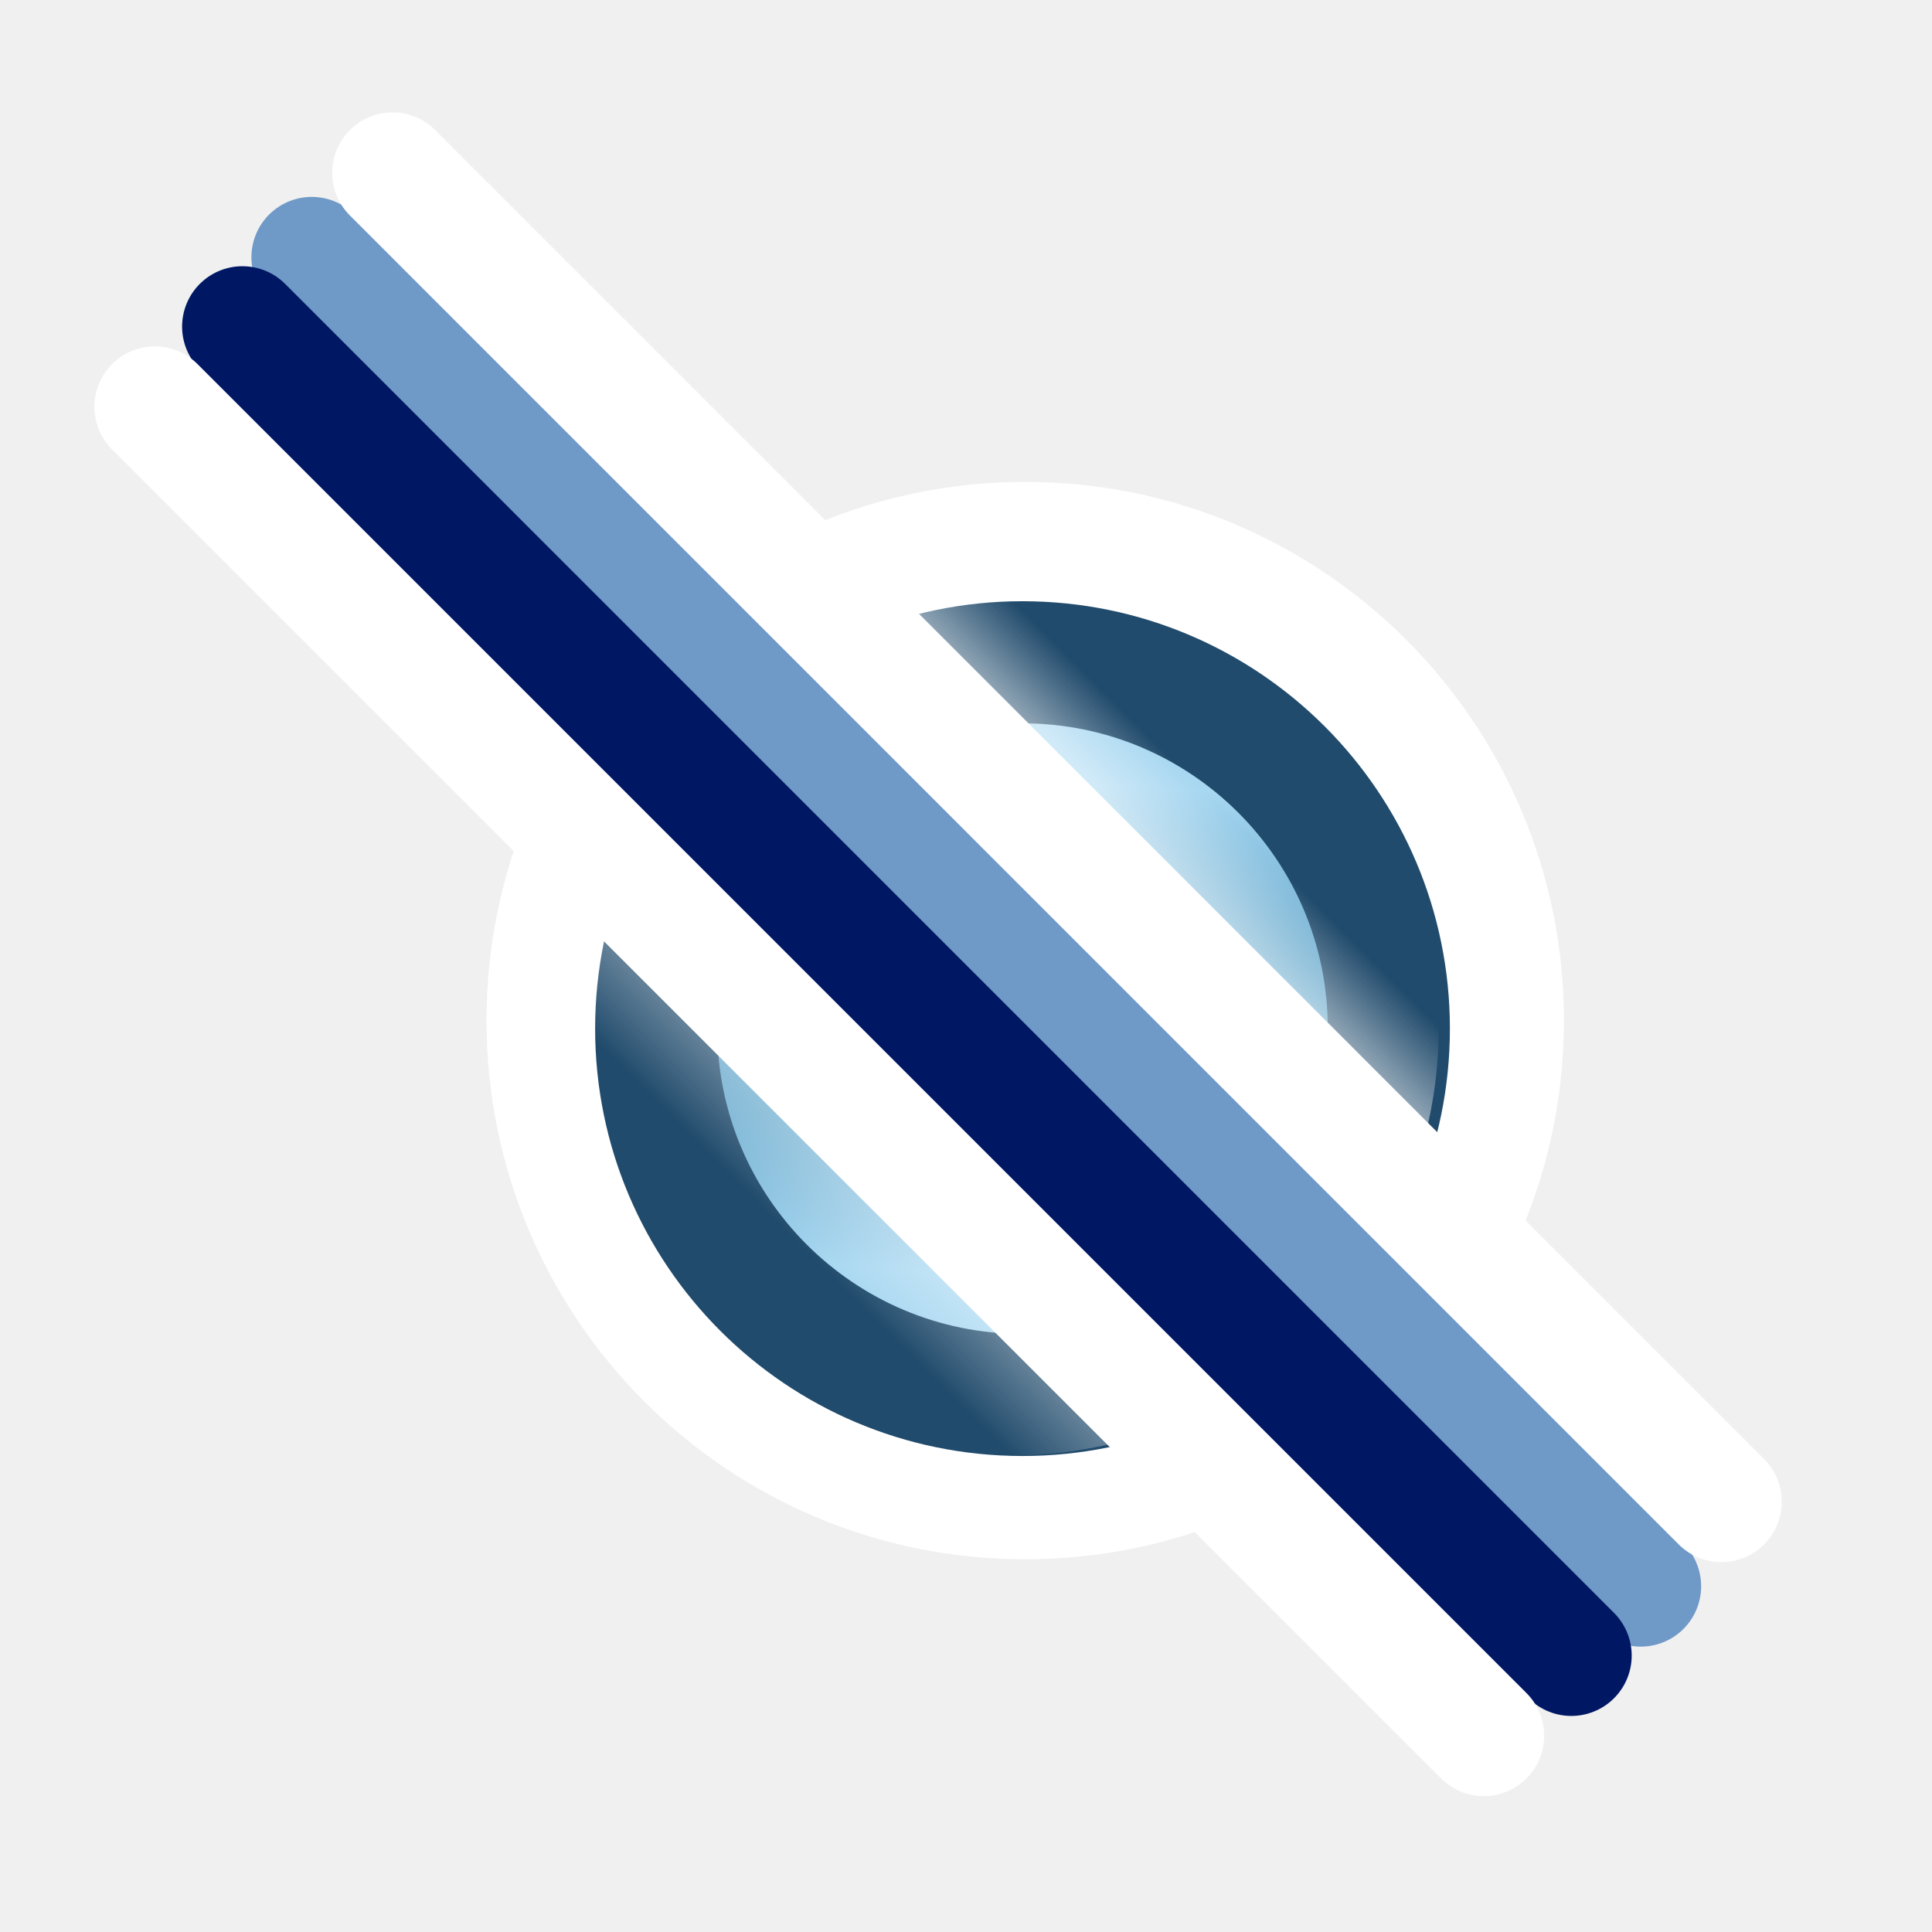
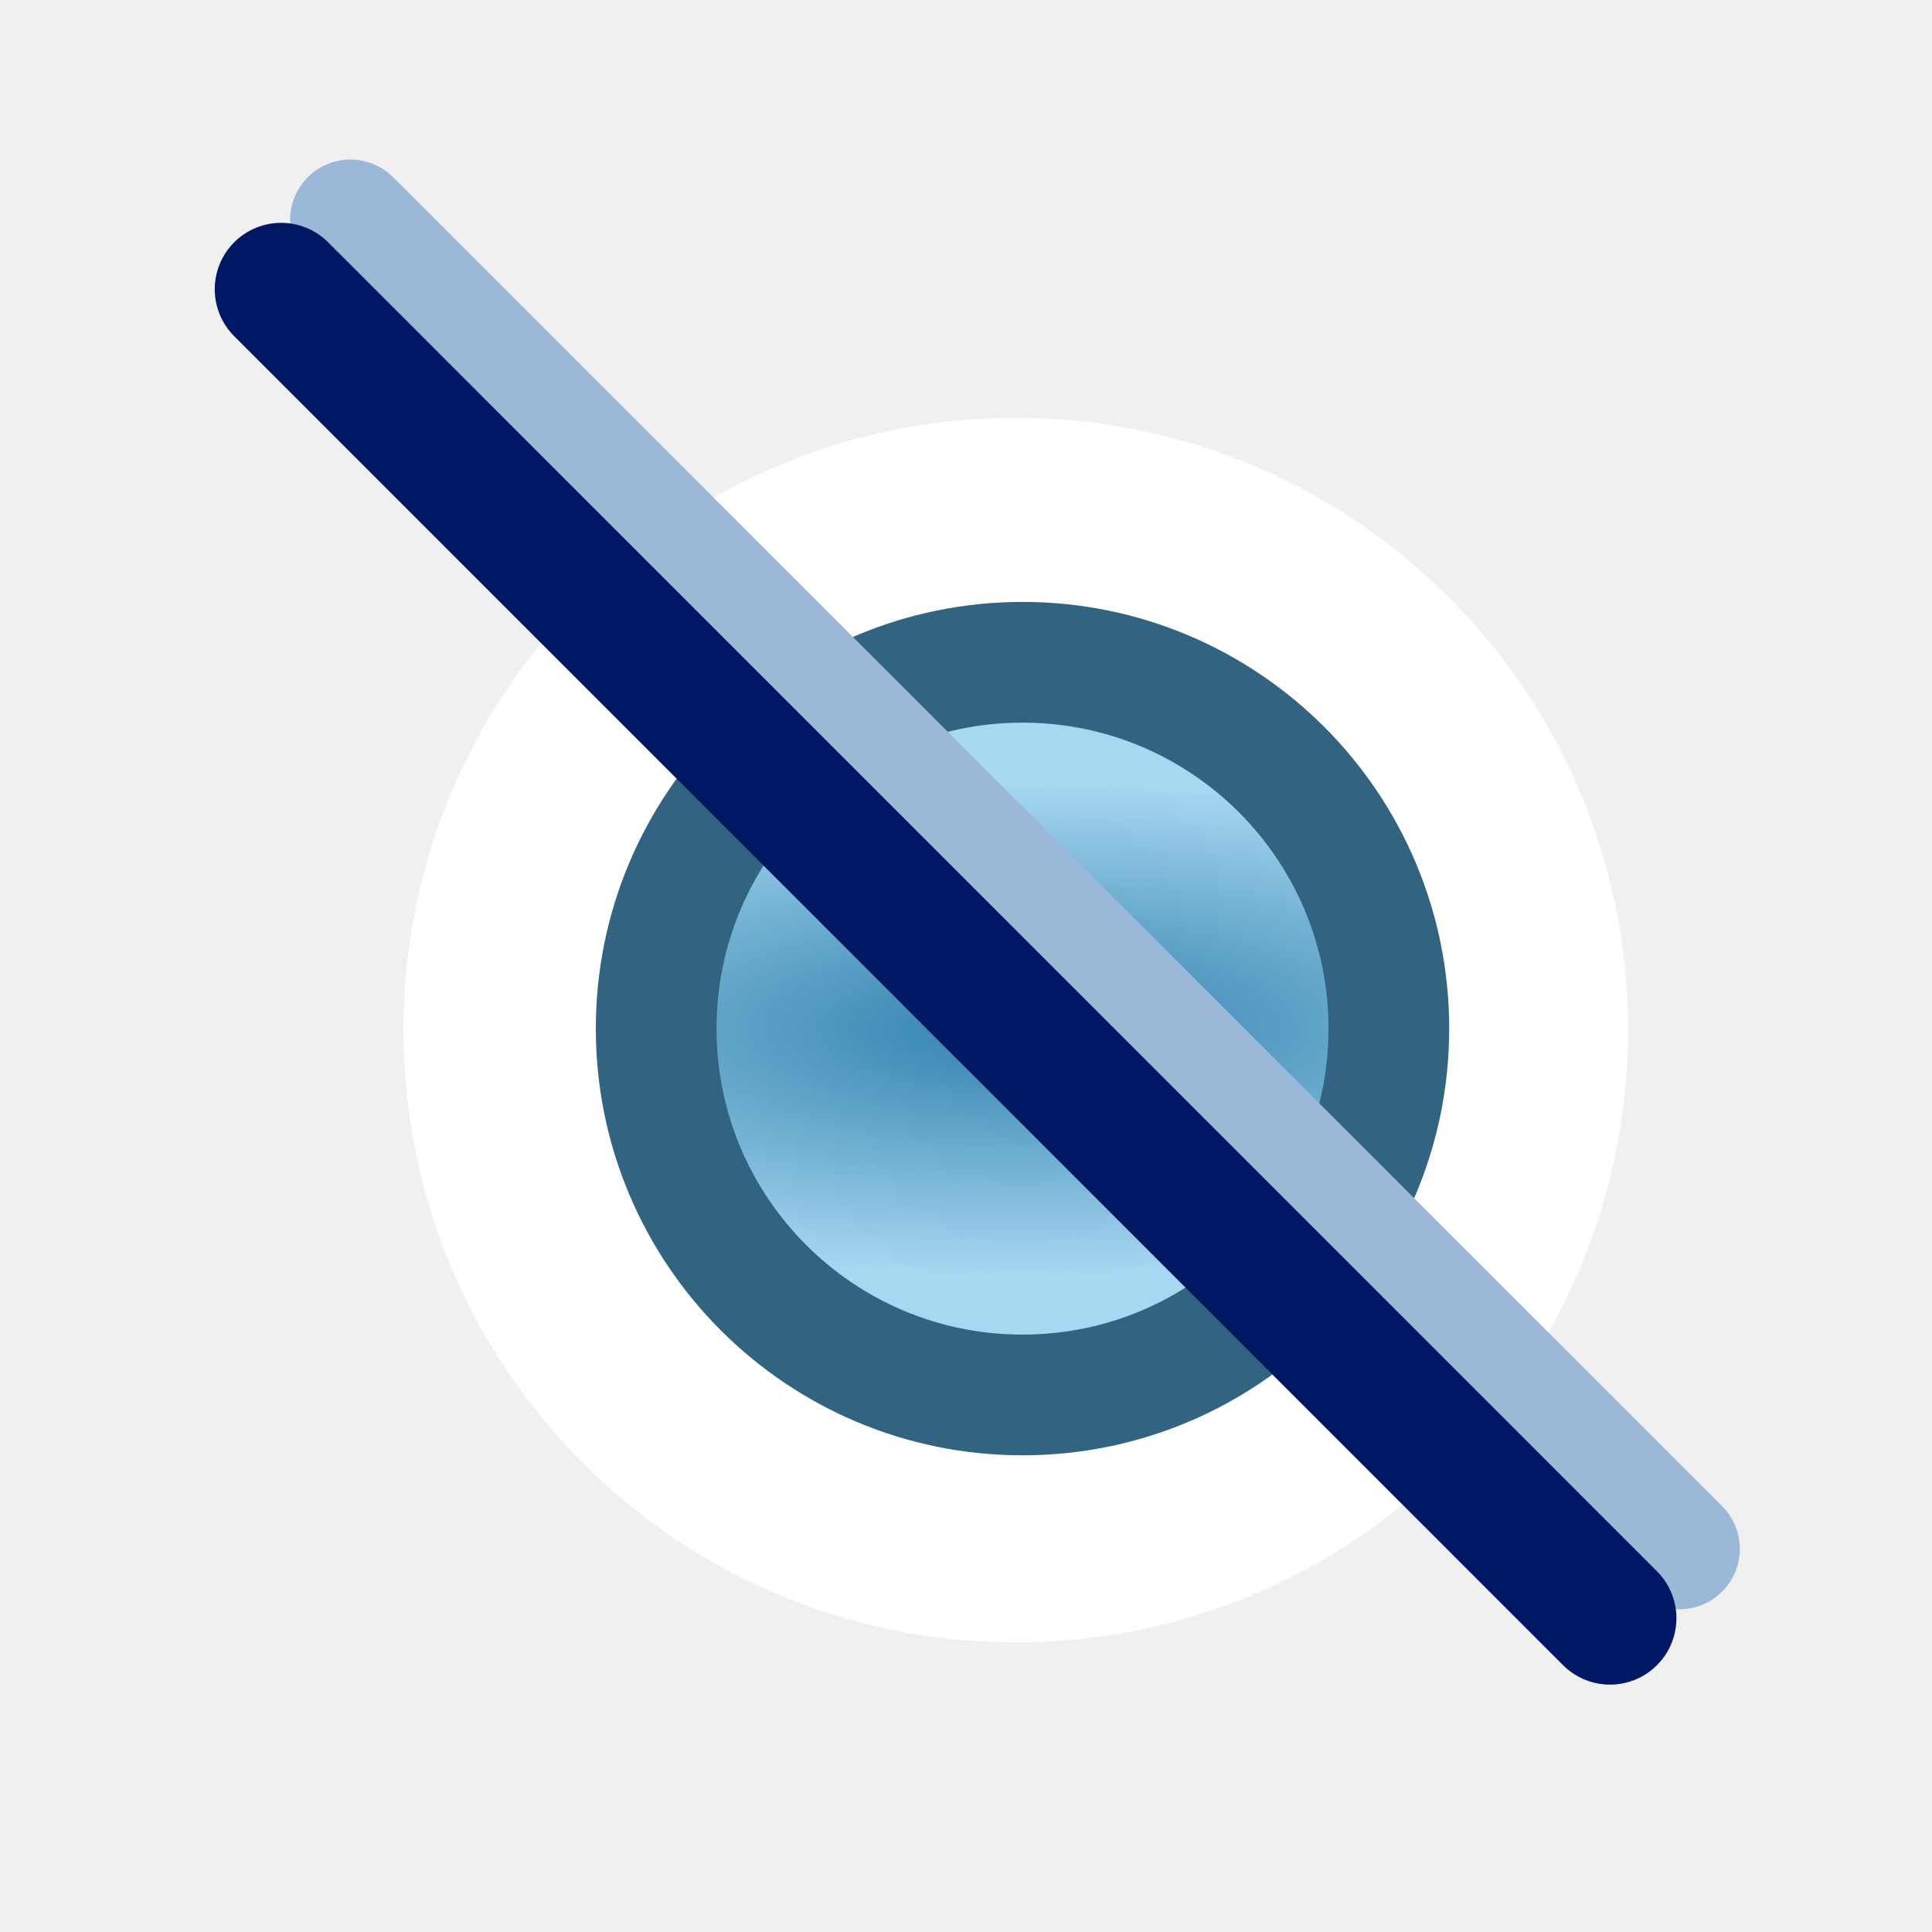
<svg xmlns="http://www.w3.org/2000/svg" xmlns:xlink="http://www.w3.org/1999/xlink" width="16" height="16" id="svg2" version="1.1">
  <defs id="defs4">
    <linearGradient id="linearGradient4919">
      <stop style="stop-color:#ffffff;stop-opacity:0;" offset="0" id="stop4921" />
      <stop id="stop3792" offset="0.255" style="stop-color:#ffffff;stop-opacity:1" />
      <stop id="stop4927" offset="0.584" style="stop-color:#ffffff;stop-opacity:1;" />
      <stop style="stop-color:#ffffff;stop-opacity:0;" offset="1" id="stop4923" />
    </linearGradient>
    <linearGradient id="linearGradient5118">
      <stop style="stop-color:#2f81ad;stop-opacity:1;" offset="0" id="stop5120" />
      <stop style="stop-color:#a7d7f1;stop-opacity:1" offset="1" id="stop5122" />
    </linearGradient>
    <radialGradient r="3.682" fy="4.531" fx="5.531" cy="4.531" cx="5.531" gradientTransform="matrix(1.751532,1.7129662e-7,-5.5948986e-8,0.5720861,-4.156909,1.938984)" gradientUnits="userSpaceOnUse" id="radialGradient5099" xlink:href="#linearGradient5118" />
    <linearGradient xlink:href="#linearGradient4919" id="linearGradient4925" x1="3.938" y1="2.949" x2="7.11" y2="6.121" gradientUnits="userSpaceOnUse" />
    <linearGradient xlink:href="#linearGradient4919" id="linearGradient3041" gradientUnits="userSpaceOnUse" x1="3.938" y1="2.949" x2="7.11" y2="6.121" />
    <radialGradient r="3.682" fy="4.531" fx="5.531" cy="4.531" cx="5.531" gradientTransform="matrix(1.751532,1.7129662e-7,-5.5948986e-8,0.5720861,-4.156909,1.938984)" gradientUnits="userSpaceOnUse" id="radialGradient5099-1" xlink:href="#linearGradient5118-1" />
    <linearGradient id="linearGradient5118-1">
      <stop style="stop-color:#2f81ad;stop-opacity:1;" offset="0" id="stop5120-9" />
      <stop style="stop-color:#a7d7f1;stop-opacity:1" offset="1" id="stop5122-8" />
    </linearGradient>
+     <linearGradient xlink:href="#linearGradient4919-3" id="linearGradient3041-5" gradientUnits="userSpaceOnUse" x1="3.938" y1="2.949" x2="7.11" y2="6.121" />
+     <linearGradient id="linearGradient4919-3">
+       <stop style="stop-color:#ffffff;stop-opacity:0;" offset="0" id="stop4921-7" />
+       <stop id="stop3792-0" offset="0.255" style="stop-color:#ffffff;stop-opacity:1" />
+       <stop id="stop4927-0" offset="0.584" style="stop-color:#ffffff;stop-opacity:1;" />
+       <stop style="stop-color:#ffffff;stop-opacity:0;" offset="1" id="stop4923-8" />
+     </linearGradient>
+     <linearGradient y2="6.121" x2="7.11" y1="2.949" x1="3.938" gradientUnits="userSpaceOnUse" id="linearGradient3833" xlink:href="#linearGradient4919-3" />
+     <linearGradient y2="6.121" x2="7.11" y1="2.949" x1="3.938" gradientUnits="userSpaceOnUse" id="linearGradient3833-6" xlink:href="#linearGradient4919-3-3" />
+     <linearGradient id="linearGradient4919-3-3">
+       <stop style="stop-color:#ffffff;stop-opacity:0;" offset="0" id="stop4921-7-9" />
+       <stop id="stop3792-0-2" offset="0.255" style="stop-color:#ffffff;stop-opacity:1" />
+       <stop id="stop4927-0-4" offset="0.584" style="stop-color:#ffffff;stop-opacity:1;" />
+       <stop style="stop-color:#ffffff;stop-opacity:0;" offset="1" id="stop4923-8-6" />
+     </linearGradient>
+     <linearGradient y2="6.121" x2="7.11" y1="2.949" x1="3.938" gradientUnits="userSpaceOnUse" id="linearGradient3873" xlink:href="#linearGradient4919-3-3" />
  </defs>
  <g id="layer1" style="display:inline" transform="translate(0,-1036.362)">
-     <path style="fill:#ffffff;fill-opacity:1;stroke:none;display:inline" id="path4108-9-1-6-7-2" d="m 8.688,4.531 a 3.156,3.156 0 1 1 -6.313,0 3.156,3.156 0 1 1 6.313,0 z" transform="matrix(-1.413366,0,0,1.413366,16.30853,1038.41)" />
-     <path style="fill:url(#radialGradient5099);fill-opacity:1;stroke:#214b6c;stroke-width:1.052;stroke-miterlimit:4;stroke-opacity:1;stroke-dasharray:none;display:inline" id="path4108-9-1-6-7" d="m 8.688,4.531 c 0,1.743 -1.413,3.156 -3.156,3.156 -1.743,0 -3.156,-1.413 -3.156,-3.156 0,-1.743 1.413,-3.156 3.156,-3.156 1.743,0 3.156,1.413 3.156,3.156 z" transform="matrix(-0.9612863,0,0,0.9612863,13.78586,1040.525)" />
-     <path style="fill:url(#linearGradient3041);fill-opacity:1;stroke:none;display:inline" id="path4108-9-1-6-7-9" d="m 8.688,4.531 a 3.156,3.156 0 1 1 -6.313,0 3.156,3.156 0 1 1 6.313,0 z" transform="matrix(-1.11975,0,0,1.11975,14.57398,1039.807)" />
-     <g id="g3006" transform="translate(-0.5,0.21875)">
-       <path id="path4115-6" d="m 3.082,1038.274 11.006,11.006" style="fill:none;stroke:#6f99c7;stroke-width:1;stroke-linecap:round;stroke-linejoin:round;stroke-miterlimit:4;stroke-opacity:1;stroke-dasharray:none;display:inline" />
-       <path id="path4115" d="M 2.508,1038.848 13.513,1049.854" style="fill:none;stroke:#001864;stroke-width:1;stroke-linecap:round;stroke-linejoin:round;stroke-miterlimit:4;stroke-opacity:1;stroke-dasharray:none" />
-       <g id="g3899">
-         <path style="fill:none;stroke:#ffffff;stroke-width:1;stroke-linecap:round;stroke-linejoin:round;stroke-miterlimit:4;stroke-opacity:1;stroke-dasharray:none;display:inline" d="M 3.751,1037.574 14.756,1048.58" id="path4115-6-7" />
-         <path style="fill:none;stroke:#ffffff;stroke-width:1;stroke-linecap:round;stroke-linejoin:round;stroke-miterlimit:4;stroke-opacity:1;stroke-dasharray:none;display:inline" d="m 1.782,1039.512 11.006,11.006" id="path4115-6-7-1" />
-       </g>
+     <path style="fill:#ffffff;fill-opacity:1;stroke:none;display:inline" id="path4108-9-1-6-7-2" d="m 8.688,4.531 a 3.156,3.156 0 1 1 -6.313,0 3.156,3.156 0 1 1 6.313,0 z" transform="matrix(-1.606435,0,0,1.606435,17.29832,1037.614)" />
+     <path style="fill:url(#radialGradient5099);fill-opacity:1;stroke:#326482;stroke-width:1.04;stroke-miterlimit:4;stroke-opacity:1;stroke-dasharray:none;display:inline" id="path4108-9-1-6-7" d="m 8.688,4.531 c 0,1.743 -1.413,3.156 -3.156,3.156 -1.743,0 -3.156,-1.413 -3.156,-3.156 0,-1.743 1.413,-3.156 3.156,-3.156 1.743,0 3.156,1.413 3.156,3.156 z" transform="matrix(-0.9612863,0,0,0.9612863,13.78586,1040.525)" />
+     <g id="g3006" transform="translate(-0.1795923,-0.09060922)">
+       <path id="path4115-6" d="m 3.082,1038.274 11.006,11.006" style="fill:none;stroke:#9bb8d8;stroke-width:1;stroke-linecap:round;stroke-linejoin:round;stroke-miterlimit:4;stroke-opacity:1;stroke-dasharray:none;display:inline" />
+       <path id="path4115" d="M 2.508,1038.848 13.513,1049.854" style="fill:none;stroke:#001864;stroke-width:1.1;stroke-linecap:round;stroke-linejoin:round;stroke-miterlimit:4;stroke-opacity:1;stroke-dasharray:none;stroke-dashoffset:0" />
+       <g id="g3899" />
    </g>
  </g>
</svg>
